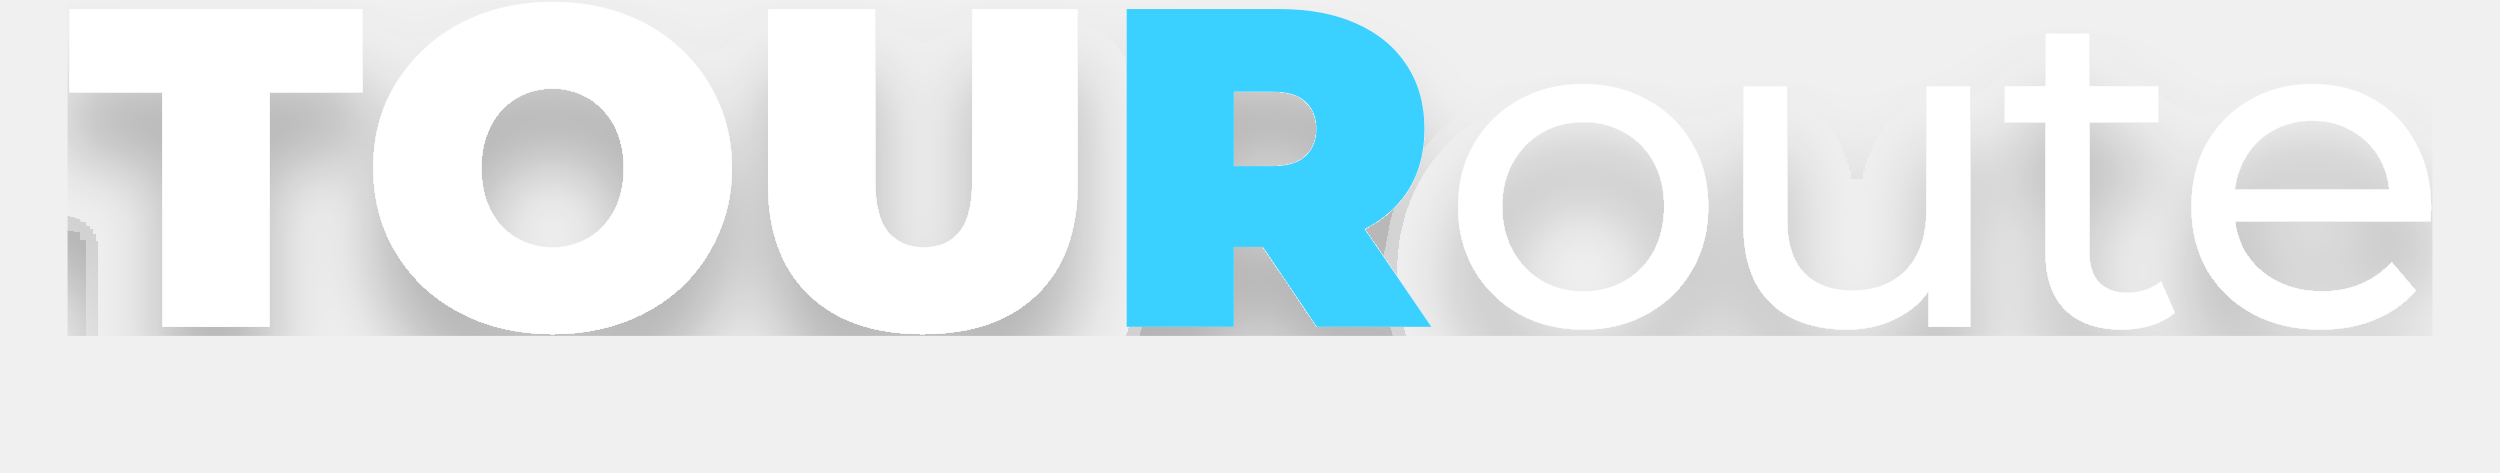
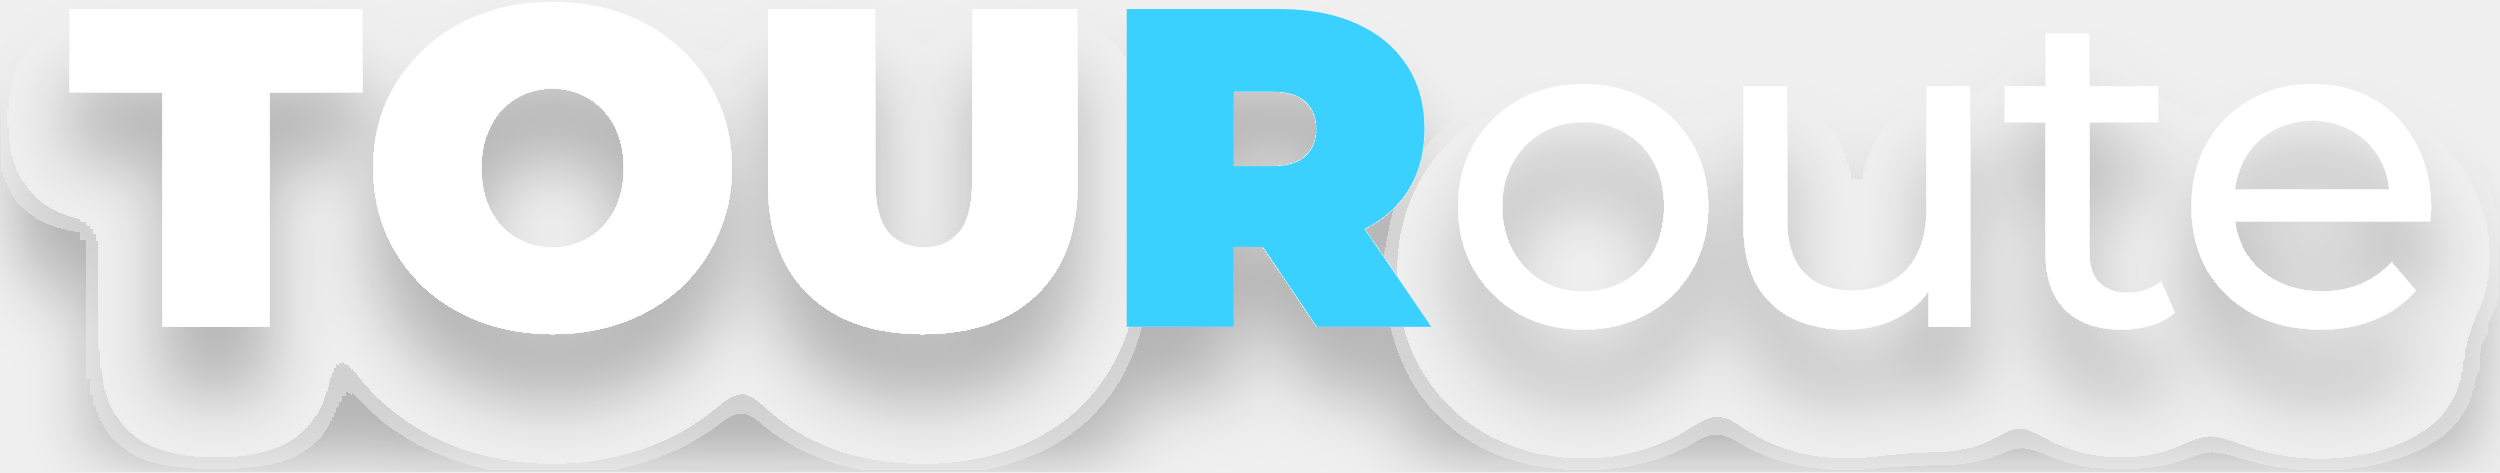
<svg xmlns="http://www.w3.org/2000/svg" width="148" height="28" viewBox="0 0 148 28" fill="none">
-   <g clip-path="url(#clip0_221_266)" filter="url(#filter0_d_221_266)">
+   <g clipPath="url(#clip0_221_266)" filter="url(#filter0_d_221_266)">
    <g filter="url(#filter1_d_221_266)">
      <path d="M9.616 19.347V5.455H4.108V0.537H21.466V5.455H15.958V19.347H9.616ZM32.713 19.777C31.19 19.777 29.775 19.535 28.467 19.052C27.177 18.568 26.058 17.887 25.108 17.01C24.159 16.114 23.416 15.066 22.878 13.866C22.359 12.665 22.099 11.358 22.099 9.942C22.099 8.509 22.359 7.202 22.878 6.019C23.416 4.819 24.159 3.78 25.108 2.902C26.058 2.006 27.177 1.317 28.467 0.833C29.775 0.349 31.19 0.107 32.713 0.107C34.254 0.107 35.669 0.349 36.959 0.833C38.248 1.317 39.368 2.006 40.318 2.902C41.267 3.78 42.002 4.819 42.521 6.019C43.058 7.202 43.327 8.509 43.327 9.942C43.327 11.358 43.058 12.665 42.521 13.866C42.002 15.066 41.267 16.114 40.318 17.01C39.368 17.887 38.248 18.568 36.959 19.052C35.669 19.535 34.254 19.777 32.713 19.777ZM32.713 14.645C33.304 14.645 33.851 14.537 34.352 14.322C34.872 14.107 35.319 13.803 35.696 13.409C36.09 12.997 36.394 12.504 36.609 11.931C36.824 11.34 36.932 10.677 36.932 9.942C36.932 9.208 36.824 8.554 36.609 7.981C36.394 7.39 36.09 6.897 35.696 6.503C35.319 6.091 34.872 5.777 34.352 5.562C33.851 5.347 33.304 5.24 32.713 5.24C32.122 5.24 31.567 5.347 31.047 5.562C30.545 5.777 30.098 6.091 29.703 6.503C29.327 6.897 29.032 7.39 28.817 7.981C28.602 8.554 28.494 9.208 28.494 9.942C28.494 10.677 28.602 11.34 28.817 11.931C29.032 12.504 29.327 12.997 29.703 13.409C30.098 13.803 30.545 14.107 31.047 14.322C31.567 14.537 32.122 14.645 32.713 14.645ZM54.631 19.777C51.747 19.777 49.498 18.998 47.886 17.439C46.274 15.881 45.468 13.695 45.468 10.883V0.537H51.809V10.695C51.809 12.128 52.069 13.149 52.589 13.758C53.108 14.349 53.807 14.645 54.685 14.645C55.58 14.645 56.279 14.349 56.781 13.758C57.3 13.149 57.56 12.128 57.56 10.695V0.537H63.794V10.883C63.794 13.695 62.988 15.881 61.376 17.439C59.763 18.998 57.515 19.777 54.631 19.777ZM93.737 19.509C92.303 19.509 91.032 19.195 89.921 18.568C88.81 17.941 87.933 17.081 87.288 15.989C86.643 14.878 86.32 13.624 86.32 12.226C86.32 10.811 86.643 9.557 87.288 8.464C87.933 7.372 88.81 6.521 89.921 5.912C91.032 5.285 92.303 4.971 93.737 4.971C95.152 4.971 96.415 5.285 97.526 5.912C98.654 6.521 99.532 7.372 100.159 8.464C100.804 9.539 101.126 10.793 101.126 12.226C101.126 13.642 100.804 14.896 100.159 15.989C99.532 17.081 98.654 17.941 97.526 18.568C96.415 19.195 95.152 19.509 93.737 19.509ZM93.737 17.251C94.65 17.251 95.466 17.046 96.182 16.633C96.916 16.221 97.49 15.639 97.902 14.887C98.314 14.117 98.52 13.23 98.52 12.226C98.52 11.205 98.314 10.328 97.902 9.593C97.49 8.841 96.916 8.258 96.182 7.846C95.466 7.434 94.65 7.228 93.737 7.228C92.823 7.228 92.008 7.434 91.291 7.846C90.575 8.258 90.002 8.841 89.572 9.593C89.142 10.328 88.927 11.205 88.927 12.226C88.927 13.23 89.142 14.117 89.572 14.887C90.002 15.639 90.575 16.221 91.291 16.633C92.008 17.046 92.823 17.251 93.737 17.251ZM109.343 19.509C108.124 19.509 107.05 19.285 106.118 18.837C105.204 18.389 104.488 17.708 103.968 16.795C103.467 15.863 103.216 14.699 103.216 13.301V5.106H105.796V13.006C105.796 14.403 106.127 15.451 106.79 16.15C107.471 16.848 108.42 17.198 109.638 17.198C110.534 17.198 111.313 17.019 111.976 16.66C112.639 16.284 113.149 15.747 113.508 15.048C113.866 14.332 114.045 13.472 114.045 12.468V5.106H116.625V19.347H114.18V15.505L114.583 16.526C114.117 17.475 113.418 18.21 112.487 18.729C111.555 19.249 110.507 19.509 109.343 19.509ZM125.62 19.509C124.187 19.509 123.076 19.123 122.288 18.353C121.5 17.583 121.106 16.481 121.106 15.048V1.988H123.686V14.941C123.686 15.711 123.874 16.302 124.25 16.714C124.644 17.126 125.199 17.332 125.916 17.332C126.722 17.332 127.394 17.108 127.931 16.66L128.737 18.514C128.343 18.855 127.868 19.106 127.313 19.267C126.776 19.428 126.211 19.509 125.62 19.509ZM118.687 7.228V5.106H127.77V7.228H118.687ZM137.392 19.509C135.869 19.509 134.525 19.195 133.361 18.568C132.214 17.941 131.319 17.081 130.674 15.989C130.047 14.896 129.733 13.642 129.733 12.226C129.733 10.811 130.038 9.557 130.647 8.464C131.274 7.372 132.125 6.521 133.2 5.912C134.292 5.285 135.52 4.971 136.881 4.971C138.26 4.971 139.479 5.276 140.535 5.885C141.592 6.494 142.416 7.354 143.007 8.464C143.617 9.557 143.921 10.838 143.921 12.307C143.921 12.415 143.913 12.54 143.894 12.683C143.894 12.827 143.886 12.961 143.867 13.086H131.749V11.232H142.523L141.475 11.877C141.494 10.963 141.306 10.148 140.911 9.432C140.518 8.715 139.971 8.16 139.272 7.766C138.592 7.354 137.795 7.148 136.881 7.148C135.985 7.148 135.188 7.354 134.489 7.766C133.791 8.16 133.244 8.724 132.85 9.459C132.456 10.175 132.259 10.999 132.259 11.931V12.361C132.259 13.31 132.474 14.161 132.904 14.914C133.352 15.648 133.97 16.221 134.758 16.633C135.546 17.046 136.451 17.251 137.472 17.251C138.314 17.251 139.076 17.108 139.756 16.822C140.454 16.535 141.064 16.105 141.583 15.532L143.007 17.198C142.362 17.95 141.556 18.523 140.589 18.918C139.64 19.311 138.573 19.509 137.392 19.509Z" fill="white" />
    </g>
    <path d="M66.701 19.347V0.537H75.757C77.512 0.537 79.026 0.824 80.298 1.397C81.588 1.971 82.582 2.795 83.281 3.869C83.979 4.926 84.328 6.18 84.328 7.631C84.328 9.083 83.979 10.336 83.281 11.393C82.582 12.432 81.588 13.23 80.298 13.785C79.026 14.34 77.512 14.618 75.757 14.618H70.221L73.043 12.011V19.347H66.701ZM77.96 19.347L73.338 12.495H80.056L84.731 19.347H77.96ZM73.043 12.71L70.221 9.835H75.353C76.231 9.835 76.876 9.638 77.288 9.244C77.718 8.85 77.933 8.312 77.933 7.631C77.933 6.951 77.718 6.413 77.288 6.019C76.876 5.625 76.231 5.428 75.353 5.428H70.221L73.043 2.553V12.71Z" fill="#3AD0FF" />
  </g>
  <defs>
    <filter id="filter0_d_221_266" x="0" y="0" width="148" height="27.885" filterUnits="userSpaceOnUse" color-interpolation-filters="sRGB">
      <feFlood flood-opacity="0" result="BackgroundImageFix" />
      <feColorMatrix in="SourceAlpha" type="matrix" values="0 0 0 0 0 0 0 0 0 0 0 0 0 0 0 0 0 0 127 0" result="hardAlpha" />
      <feOffset dy="4" />
      <feGaussianBlur stdDeviation="2" />
      <feComposite in2="hardAlpha" operator="out" />
      <feColorMatrix type="matrix" values="0 0 0 0 0 0 0 0 0 0 0 0 0 0 0 0 0 0 0.25 0" />
      <feBlend mode="normal" in2="BackgroundImageFix" result="effect1_dropShadow_221_266" />
      <feBlend mode="normal" in="SourceGraphic" in2="effect1_dropShadow_221_266" result="shape" />
    </filter>
    <filter id="filter1_d_221_266" x="0.108" y="0.107" width="147.813" height="27.67" filterUnits="userSpaceOnUse" color-interpolation-filters="sRGB">
      <feFlood flood-opacity="0" result="BackgroundImageFix" />
      <feColorMatrix in="SourceAlpha" type="matrix" values="0 0 0 0 0 0 0 0 0 0 0 0 0 0 0 0 0 0 127 0" result="hardAlpha" />
      <feOffset dy="4" />
      <feGaussianBlur stdDeviation="2" />
      <feComposite in2="hardAlpha" operator="out" />
      <feColorMatrix type="matrix" values="0 0 0 0 0 0 0 0 0 0 0 0 0 0 0 0 0 0 0.25 0" />
      <feBlend mode="normal" in2="BackgroundImageFix" result="effect1_dropShadow_221_266" />
      <feBlend mode="normal" in="SourceGraphic" in2="effect1_dropShadow_221_266" result="shape" />
    </filter>
    <clipPath id="clip0_221_266">
      <rect width="140" height="19.885" fill="white" transform="translate(4)" />
    </clipPath>
  </defs>
</svg>
